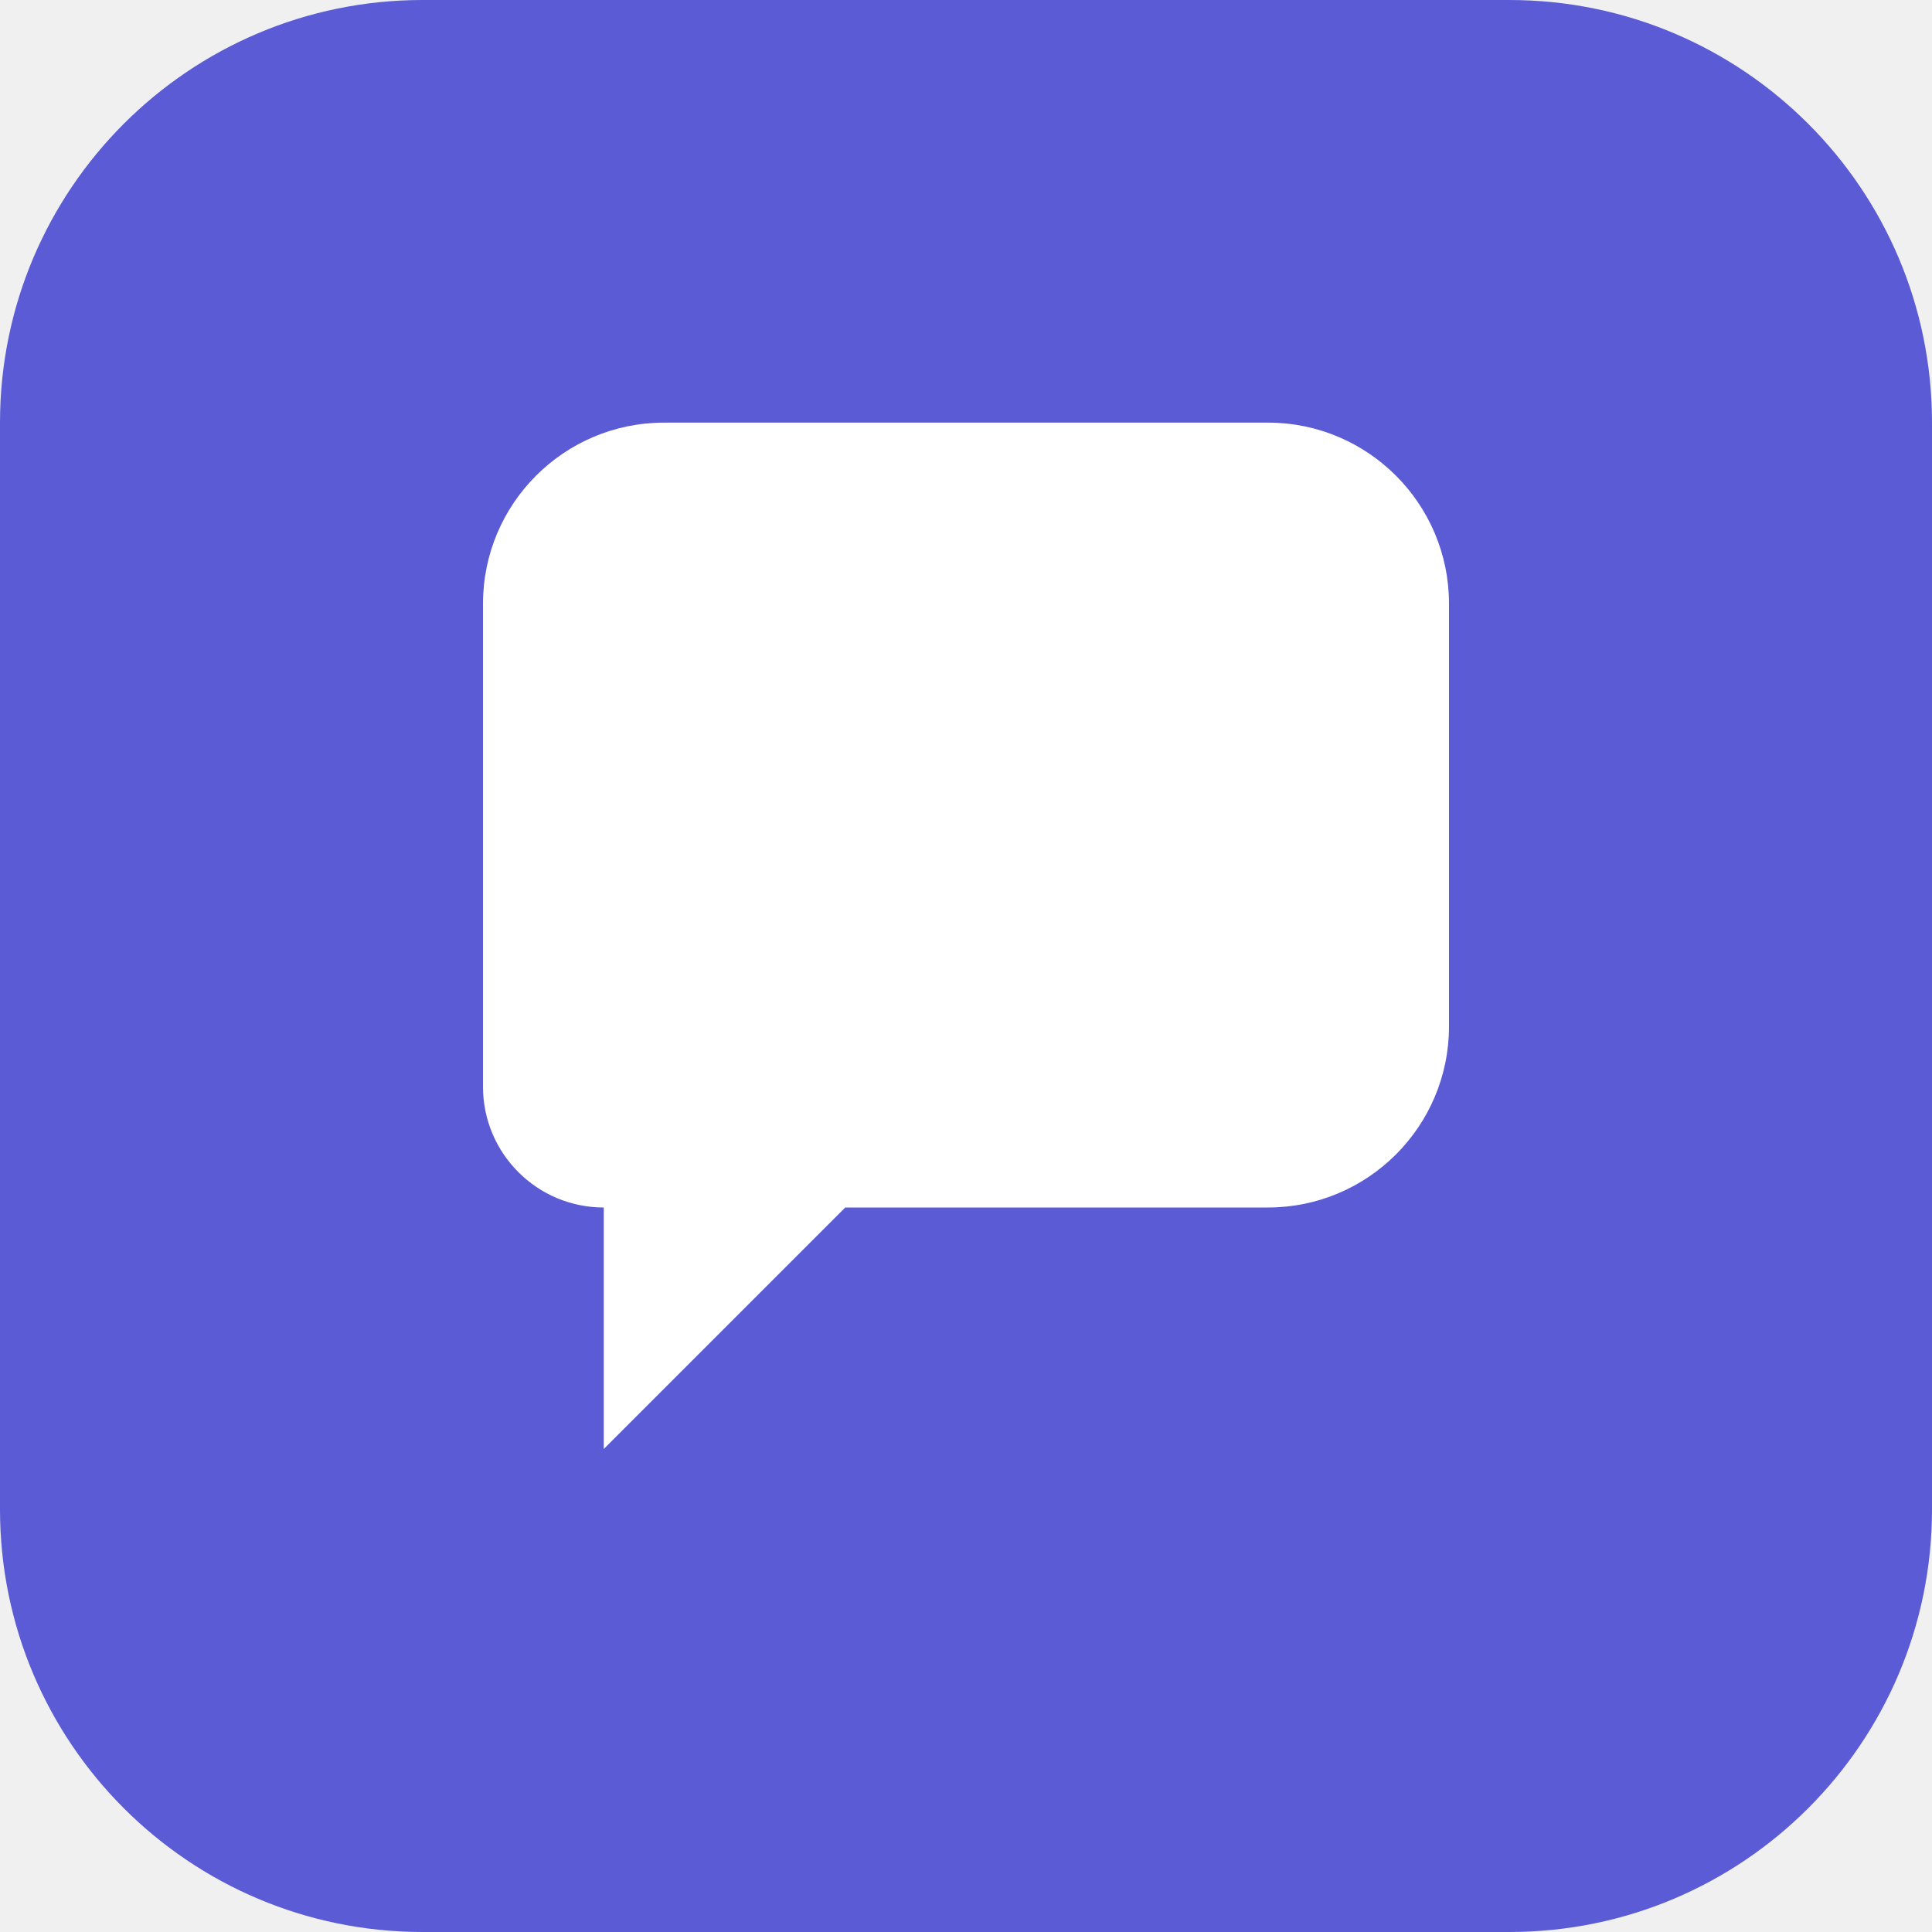
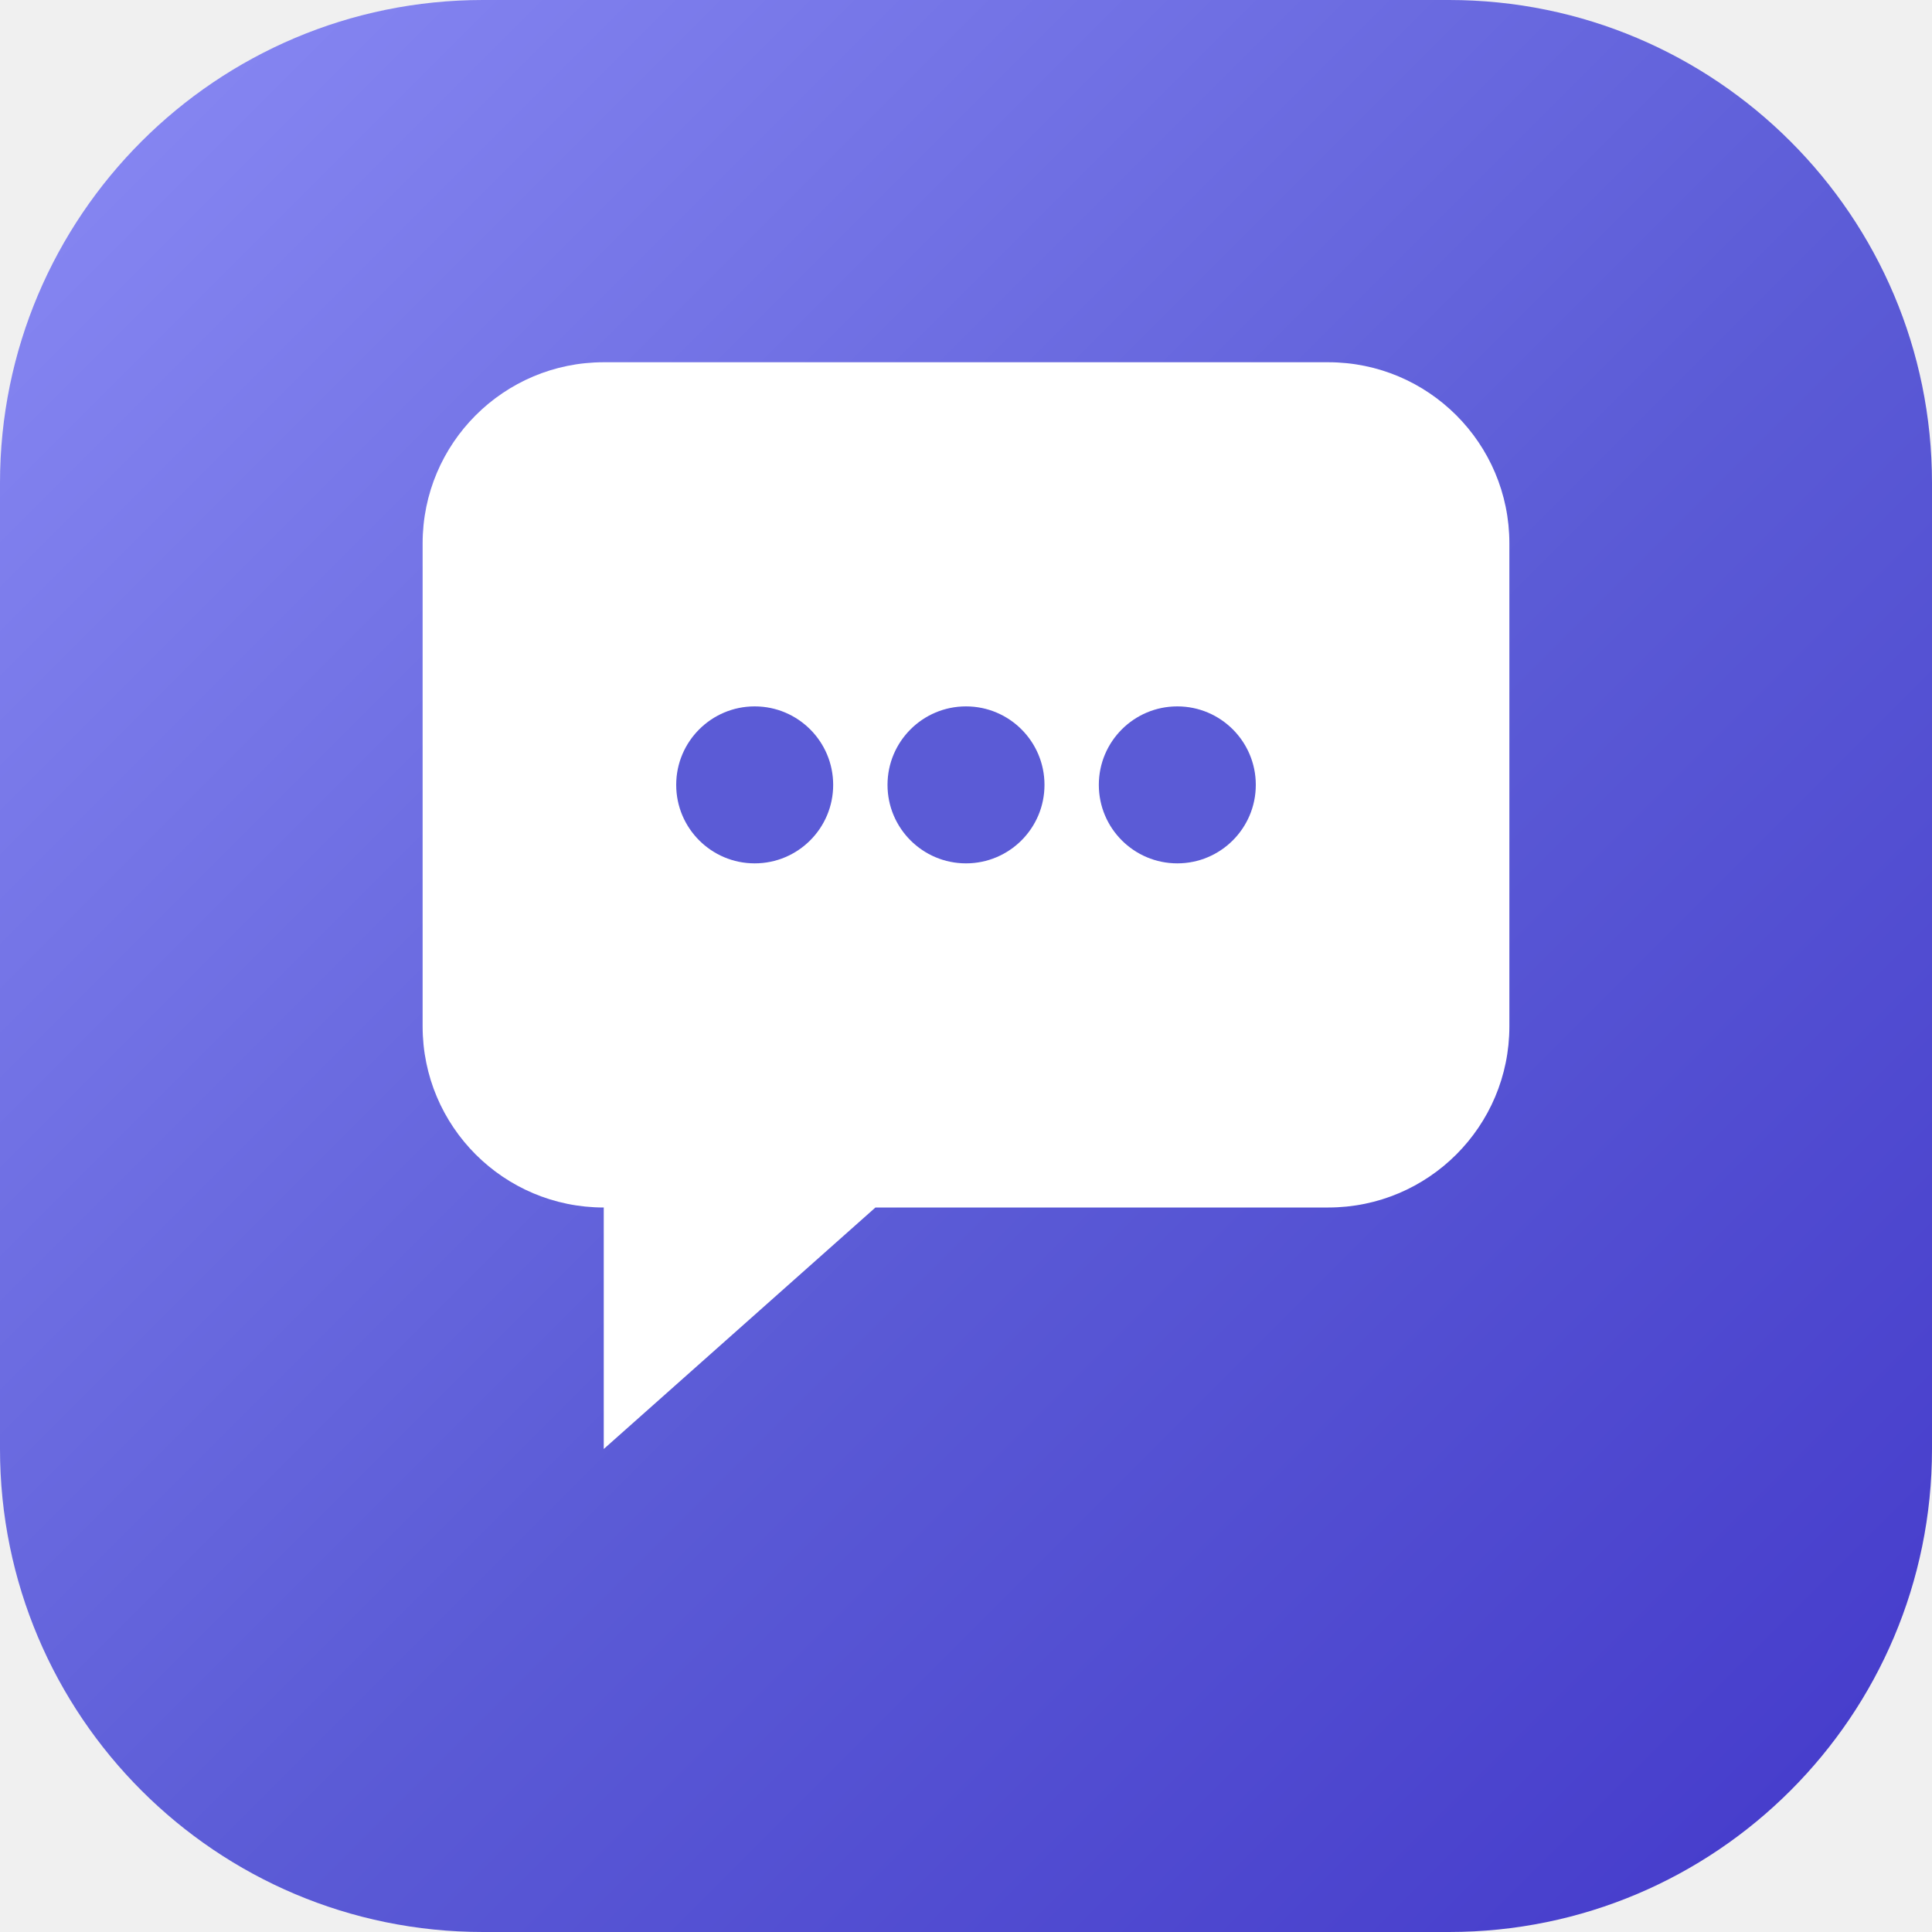
<svg xmlns="http://www.w3.org/2000/svg" viewBox="0 0 64 64">
-   <rect width="64" height="64" rx="14" fill="#5b5bd6" />
-   <path d="M16 20a6 6 0 0 1 6-6h20a6 6 0 0 1 6 6v14a6 6 0 0 1-6 6H28l-8 8v-8h0a4 4 0 0 1-4-4z" fill="#fff" />
+   <defs>
+     <linearGradient id="bg" x1="0" y1="0" x2="1" y2="1">
+       <stop offset="0" stop-color="#8b8bf5" />
+       <stop offset="0.55" stop-color="#5b5bd6" />
+       <stop offset="1" stop-color="#4338ca" />
+     </linearGradient>
+   </defs>
+   <rect width="64" height="64" rx="16" fill="url(#bg)" />
+   <path d="M14 18a6 6 0 0 1 6-6h24a6 6 0 0 1 6 6v16a6 6 0 0 1-6 6H29l-9 8v-8h0a6 6 0 0 1-6-6z" fill="#fff" />
+   <circle cx="25" cy="26" r="2.6" fill="#5b5bd6" />
+   <circle cx="32" cy="26" r="2.6" fill="#5b5bd6" />
+   <circle cx="39" cy="26" r="2.6" fill="#5b5bd6" />
</svg>
